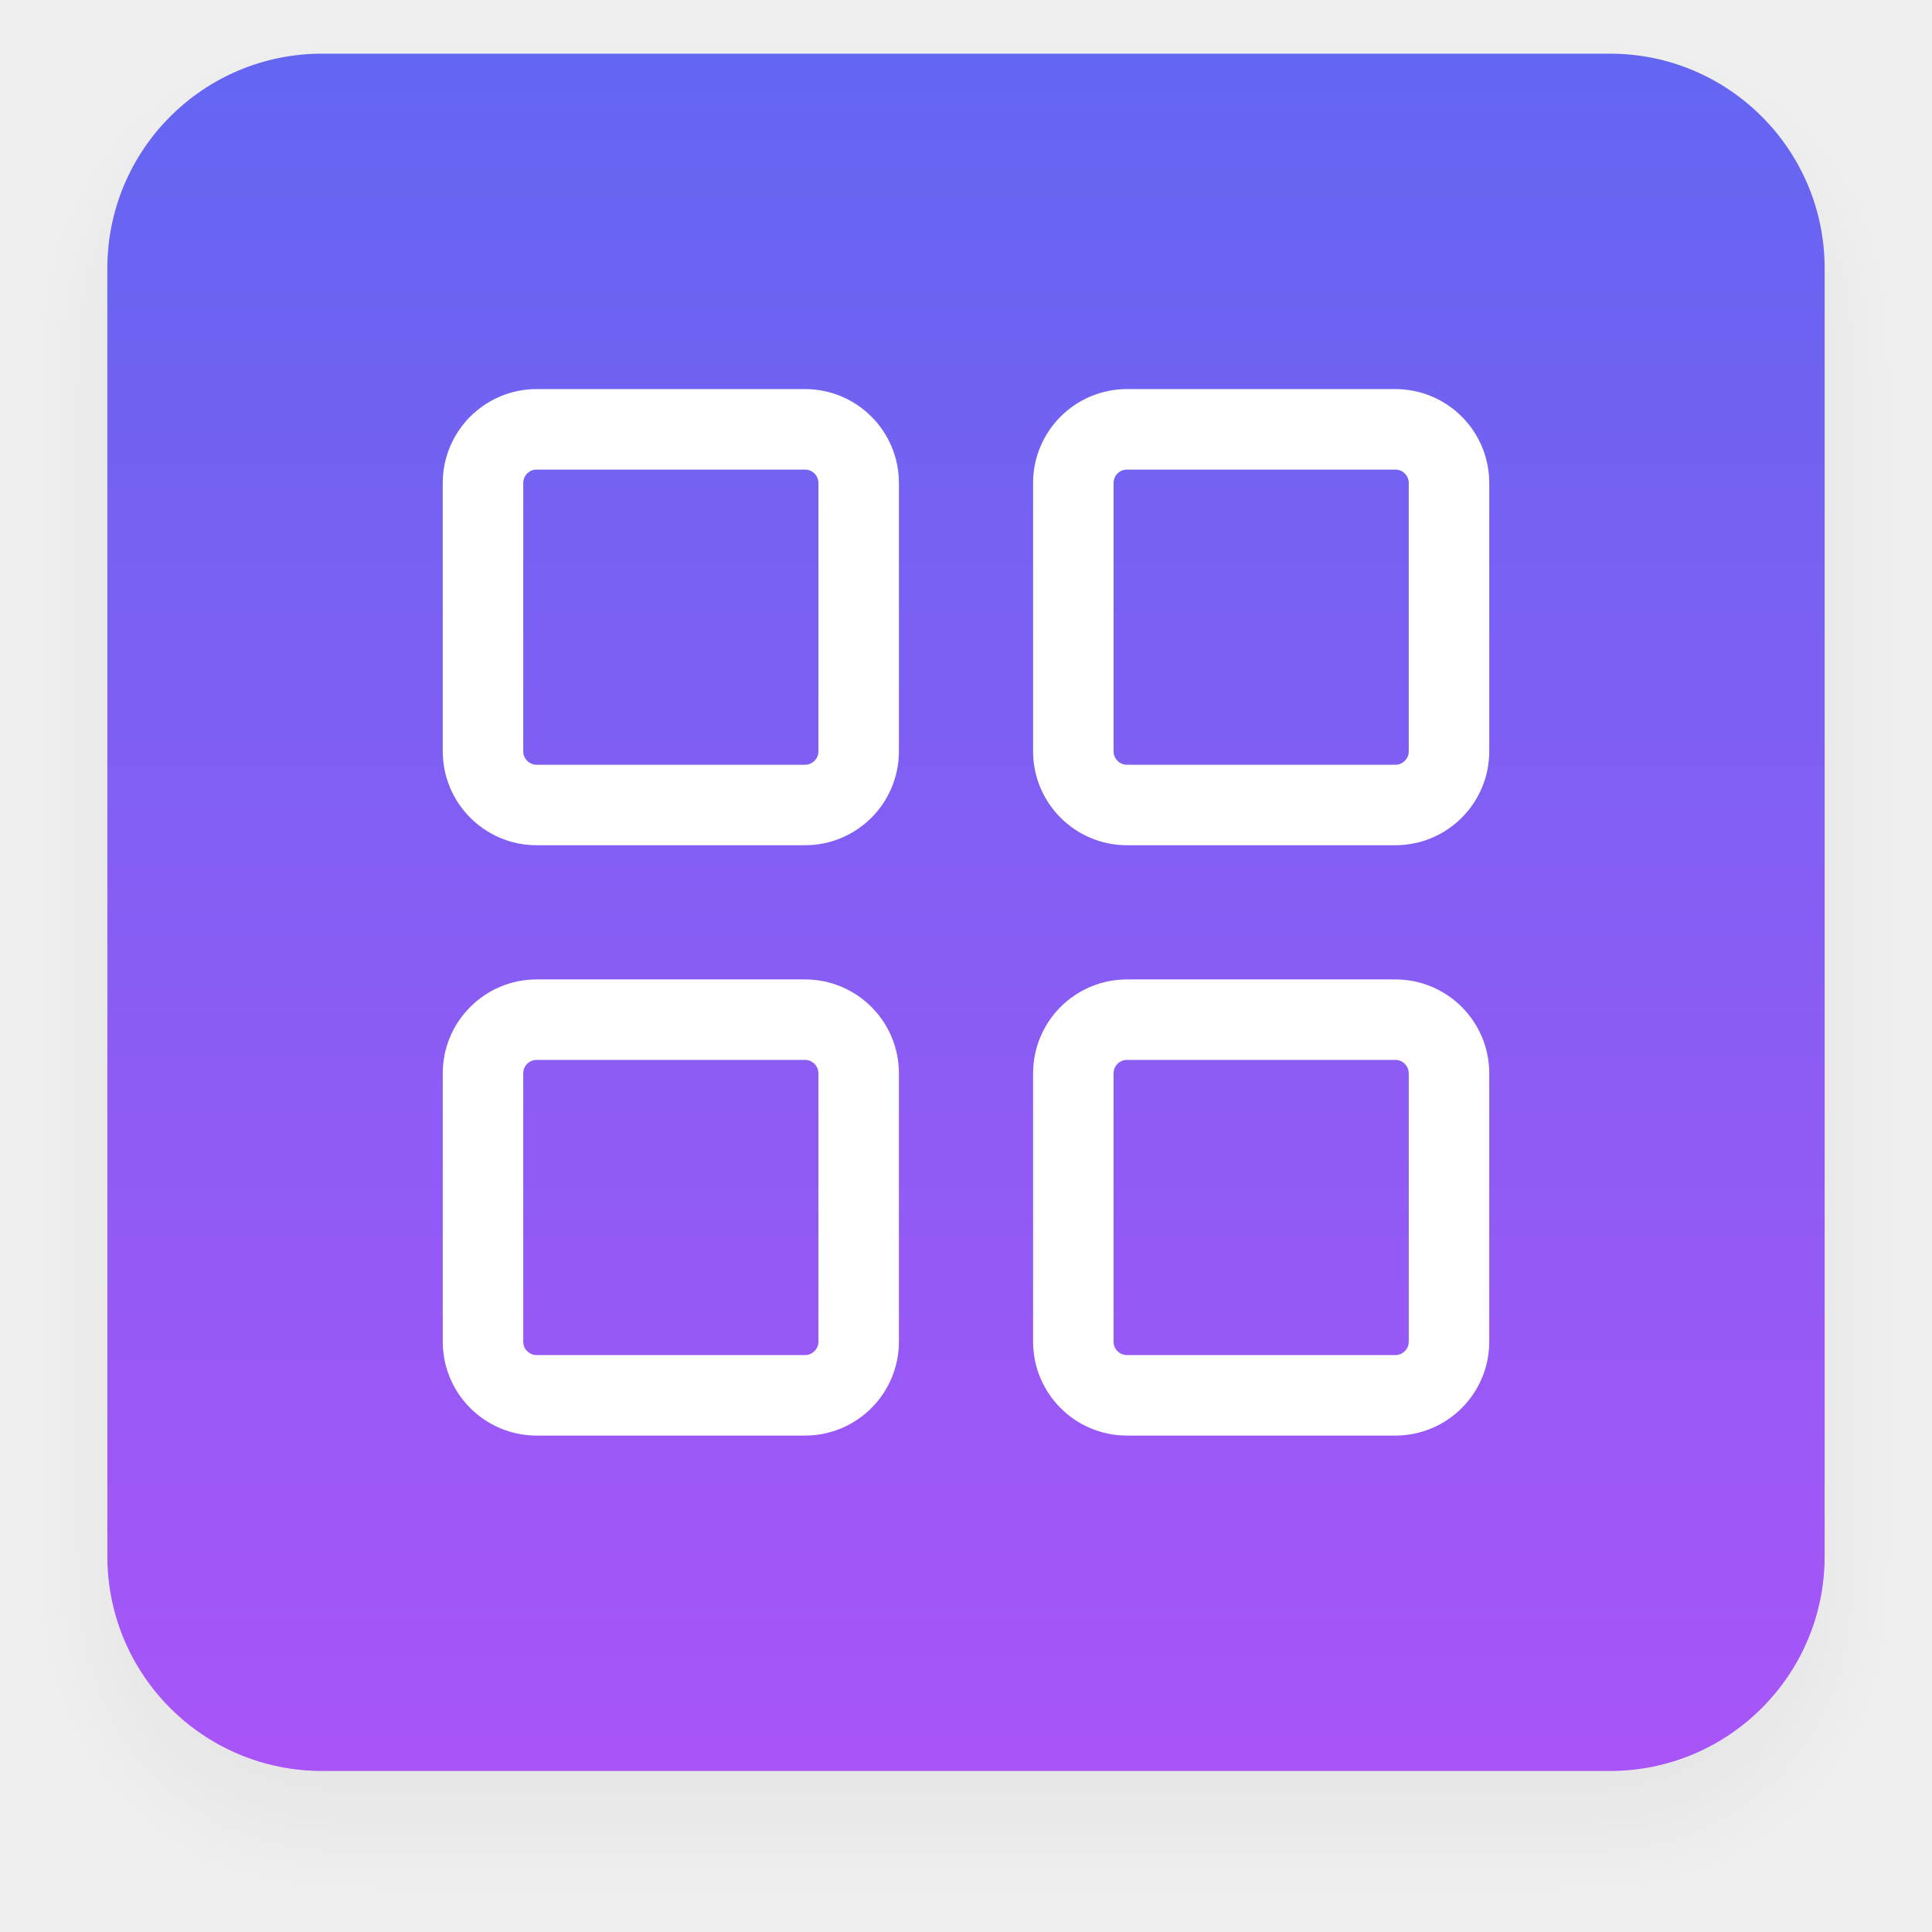
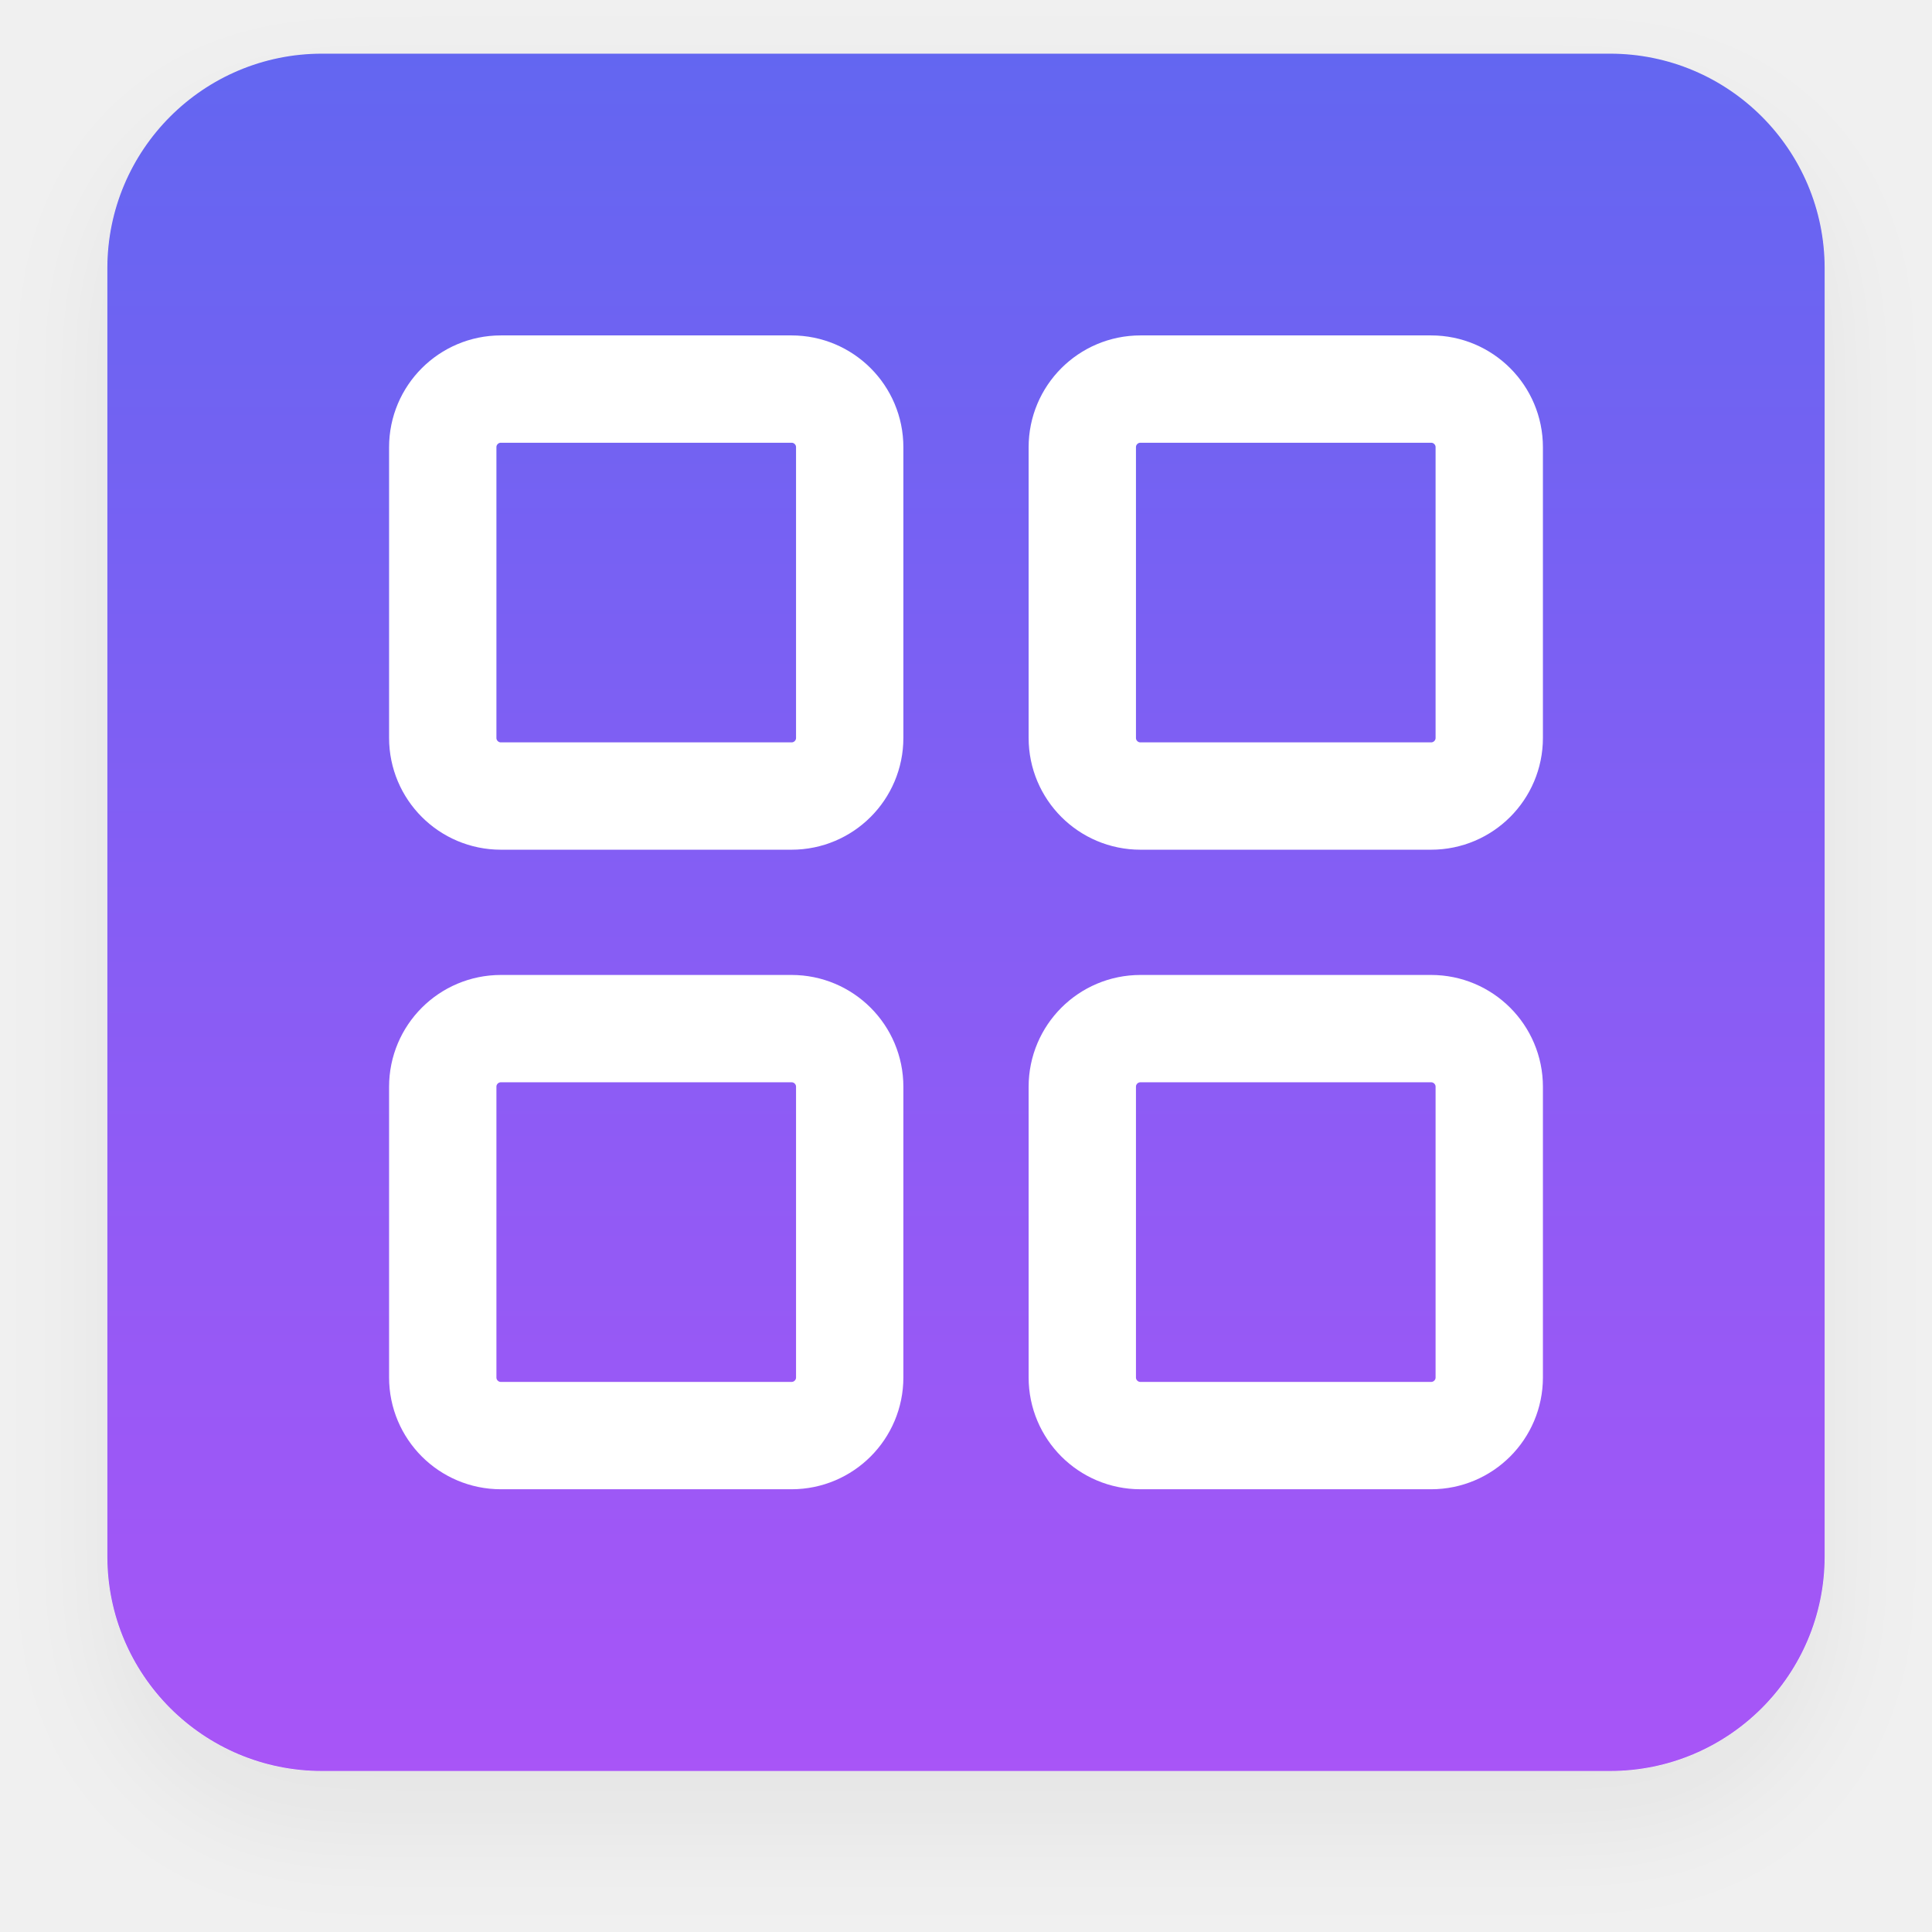
<svg xmlns="http://www.w3.org/2000/svg" width="36" height="36" viewBox="0 0 36 36" fill="none">
  <g filter="url(#filter0_d_1_14)">
    <rect x="2" y="1" width="32" height="32" rx="4" fill="url(#paint0_linear_1_14)" />
-     <path d="M15 8H10C9.448 8 9 8.448 9 9V14C9 14.552 9.448 15 10 15H15C15.552 15 16 14.552 16 14V9C16 8.448 15.552 8 15 8Z" stroke="white" stroke-width="1.5" stroke-linecap="round" stroke-linejoin="round" />
-     <path d="M15 19H10C9.448 19 9 19.448 9 20V25C9 25.552 9.448 26 10 26H15C15.552 26 16 25.552 16 25V20C16 19.448 15.552 19 15 19Z" stroke="white" stroke-width="1.5" stroke-linecap="round" stroke-linejoin="round" />
-     <path d="M26 8H21C20.448 8 20 8.448 20 9V14C20 14.552 20.448 15 21 15H26C26.552 15 27 14.552 27 14V9C27 8.448 26.552 8 26 8Z" stroke="white" stroke-width="1.5" stroke-linecap="round" stroke-linejoin="round" />
-     <path d="M26 19H21C20.448 19 20 19.448 20 20V25C20 25.552 20.448 26 21 26H26C26.552 26 27 25.552 27 25V20C27 19.448 26.552 19 26 19Z" stroke="white" stroke-width="1.5" stroke-linecap="round" stroke-linejoin="round" />
+     <path d="M14.75 7.25H9.333C8.735 7.25 8.25 7.735 8.25 8.333V13.75C8.25 14.348 8.735 14.833 9.333 14.833H14.75C15.348 14.833 15.833 14.348 15.833 13.75V8.333C15.833 7.735 15.348 7.25 14.75 7.25Z" stroke="white" stroke-width="2" stroke-linecap="round" stroke-linejoin="round" />
+     <path d="M26.667 7.25H21.25C20.652 7.25 20.167 7.735 20.167 8.333V13.75C20.167 14.348 20.652 14.833 21.25 14.833H26.667C27.265 14.833 27.75 14.348 27.75 13.75V8.333C27.75 7.735 27.265 7.25 26.667 7.25Z" stroke="white" stroke-width="2" stroke-linecap="round" stroke-linejoin="round" />
+     <path d="M26.667 19.167H21.25C20.652 19.167 20.167 19.652 20.167 20.25V25.667C20.167 26.265 20.652 26.75 21.25 26.75H26.667C27.265 26.75 27.75 26.265 27.75 25.667V20.25C27.75 19.652 27.265 19.167 26.667 19.167Z" stroke="white" stroke-width="2" stroke-linecap="round" stroke-linejoin="round" />
+     <path d="M14.75 19.167H9.333C8.735 19.167 8.25 19.652 8.25 20.25V25.667C8.25 26.265 8.735 26.75 9.333 26.75H14.75C15.348 26.75 15.833 26.265 15.833 25.667V20.25C15.833 19.652 15.348 19.167 14.75 19.167Z" stroke="white" stroke-width="2" stroke-linecap="round" stroke-linejoin="round" />
  </g>
  <defs>
    <filter id="filter0_d_1_14" x="0" y="0" width="36" height="36" filterUnits="userSpaceOnUse" color-interpolation-filters="sRGB">
      <feFlood flood-opacity="0" result="BackgroundImageFix" />
      <feColorMatrix in="SourceAlpha" type="matrix" values="0 0 0 0 0 0 0 0 0 0 0 0 0 0 0 0 0 0 127 0" result="hardAlpha" />
      <feOffset dy="1" />
      <feGaussianBlur stdDeviation="1" />
      <feComposite in2="hardAlpha" operator="out" />
      <feColorMatrix type="matrix" values="0 0 0 0 0 0 0 0 0 0 0 0 0 0 0 0 0 0 0.05 0" />
      <feBlend mode="normal" in2="BackgroundImageFix" result="effect1_dropShadow_1_14" />
      <feBlend mode="normal" in="SourceGraphic" in2="effect1_dropShadow_1_14" result="shape" />
    </filter>
    <linearGradient id="paint0_linear_1_14" x1="18" y1="1" x2="18" y2="33" gradientUnits="userSpaceOnUse">
      <stop stop-color="#6366F1" />
      <stop offset="1" stop-color="#A855F7" />
    </linearGradient>
  </defs>
</svg>
